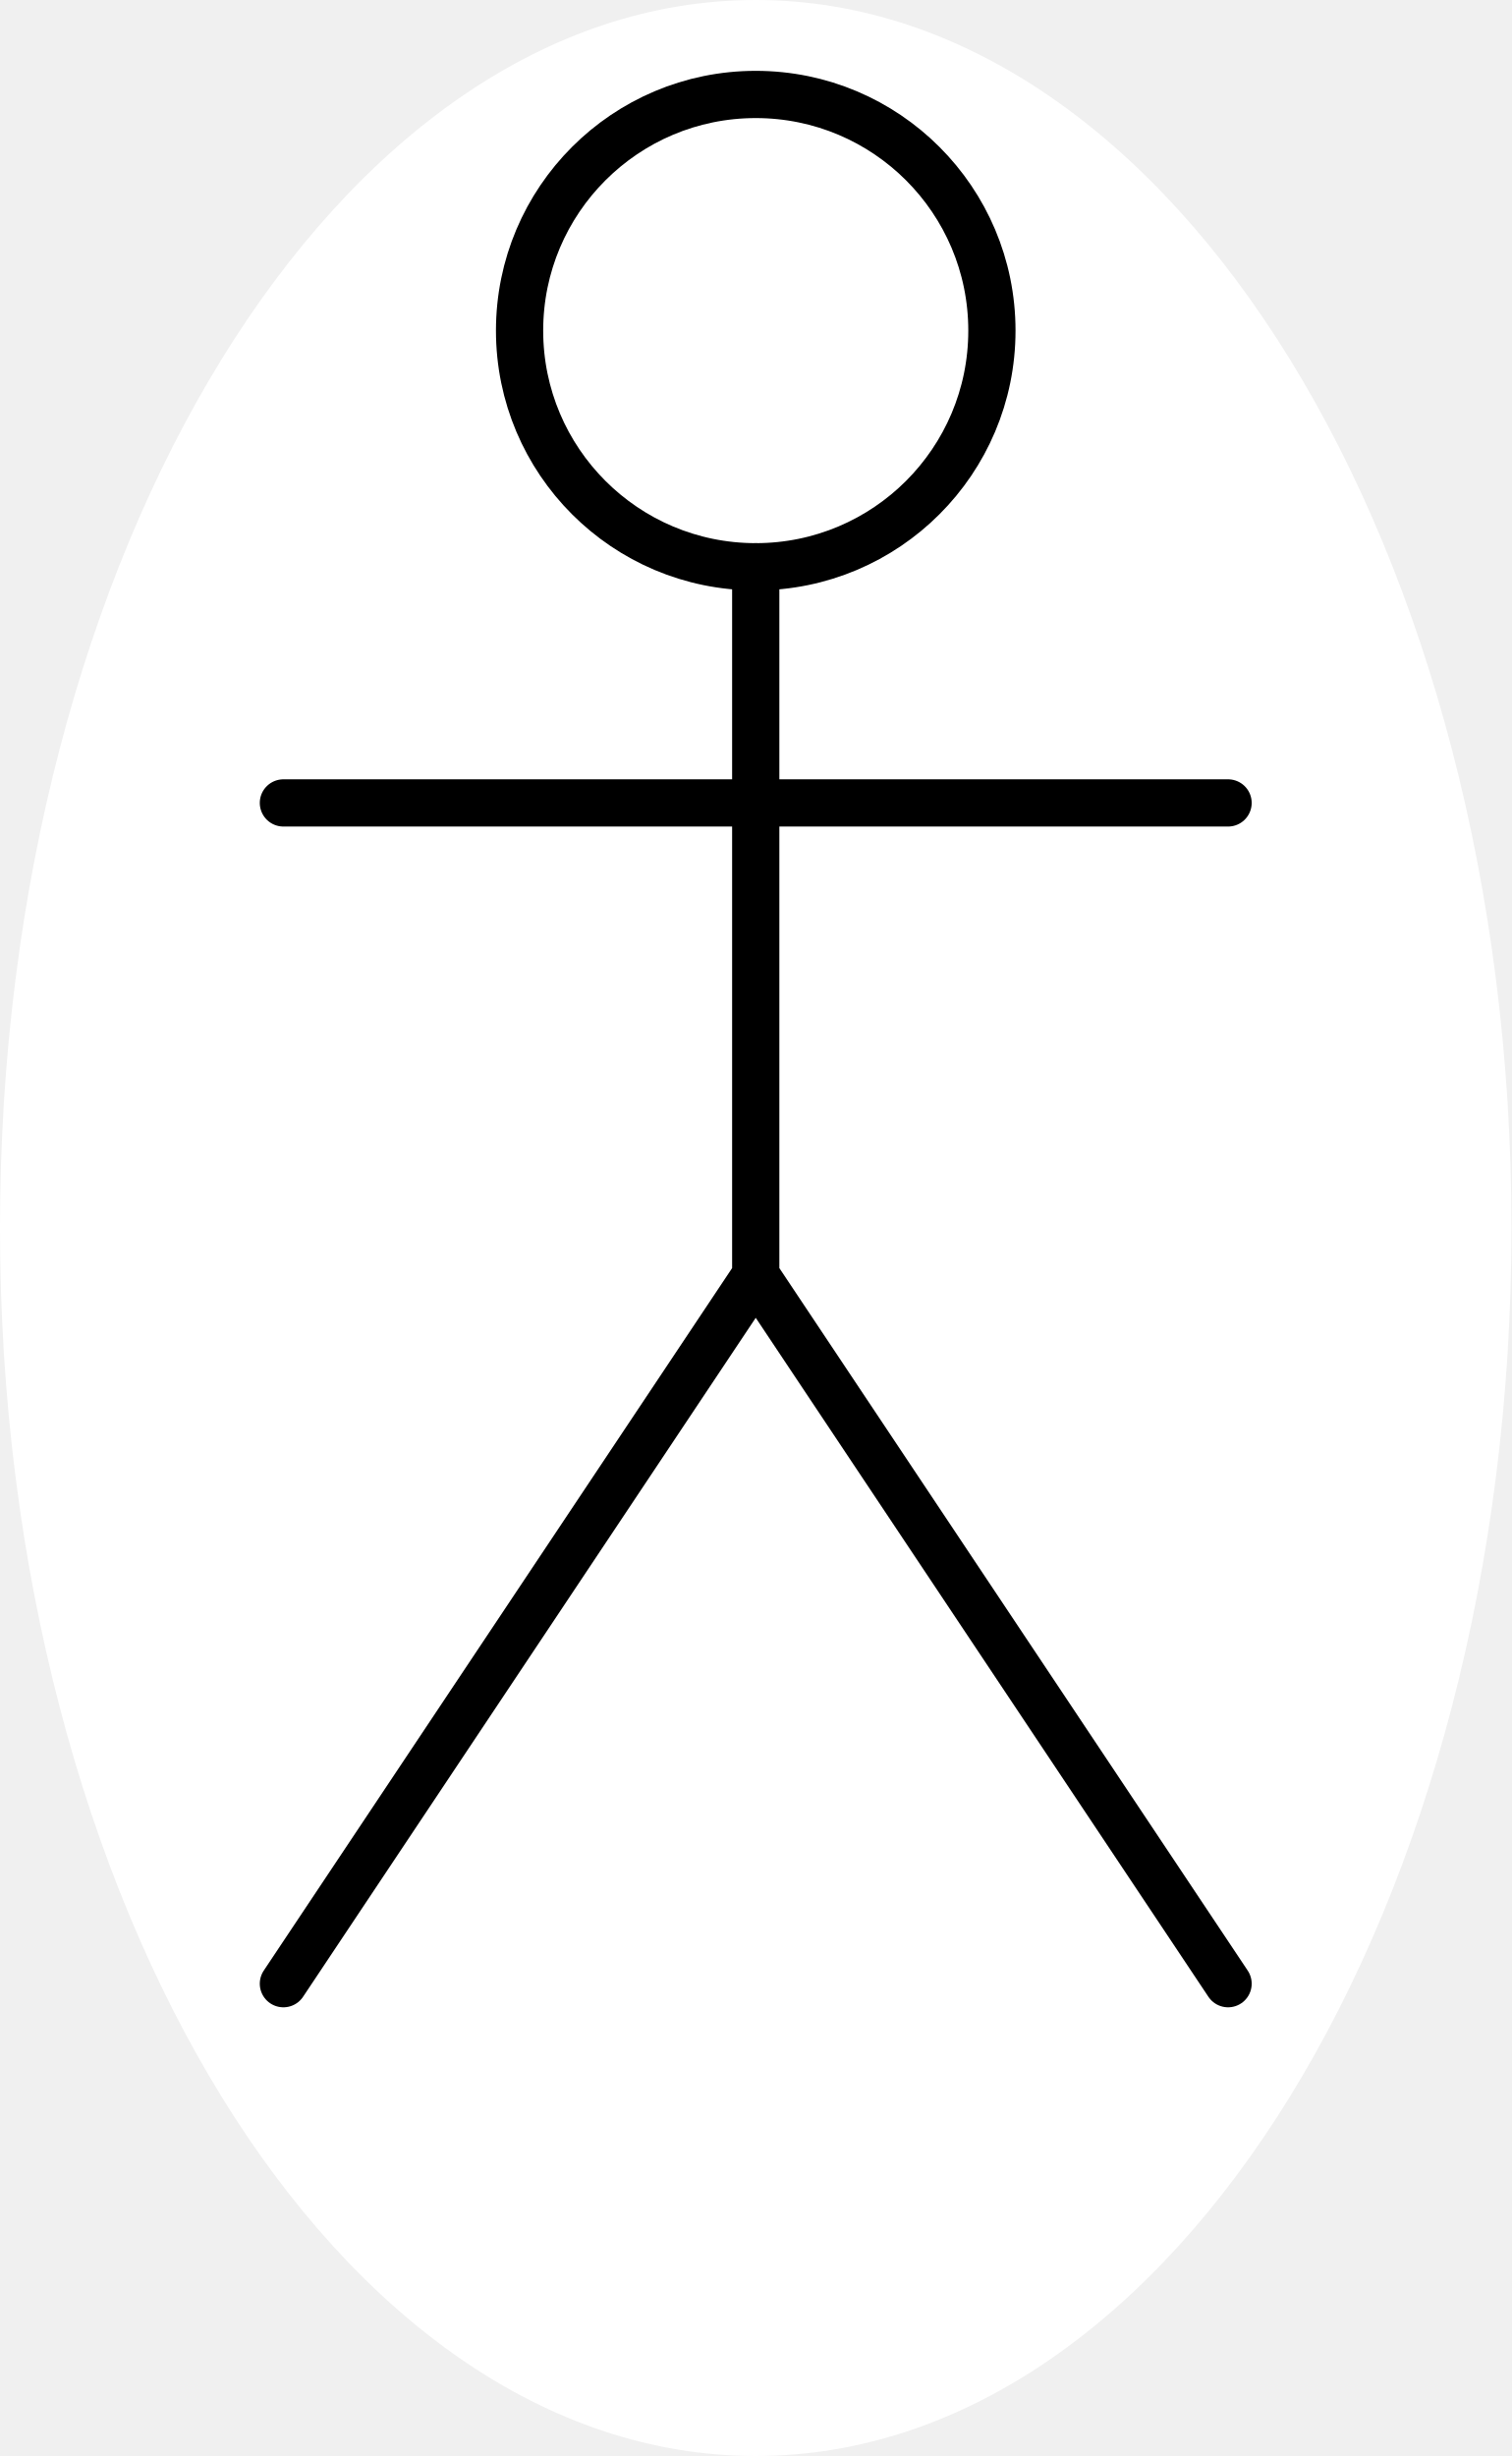
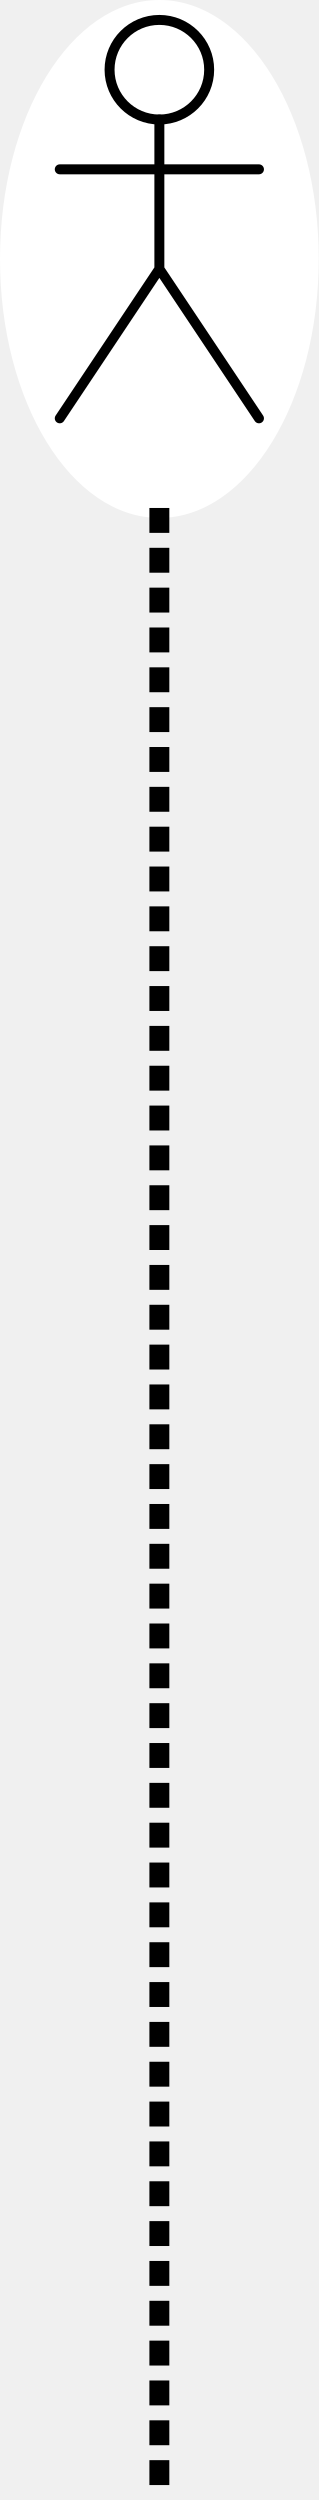
<svg xmlns="http://www.w3.org/2000/svg" xmlns:ns1="http://www.b3mn.org/oryx" version="1.0">
-   <ns1:magnets>
-     <ns1:magnet ns1:cx="1" ns1:cy="52" ns1:anchors="left" />
-     <ns1:magnet ns1:cx="32" ns1:cy="103" ns1:anchors="bottom" />
-     <ns1:magnet ns1:cx="63" ns1:cy="52" ns1:anchors="right" />
-     <ns1:magnet ns1:cx="32" ns1:cy="1" ns1:anchors="top" />
-     <ns1:magnet ns1:cx="32" ns1:cy="52" ns1:default="yes" />
-   </ns1:magnets>
  <g>
-     <ellipse id="background" cx="32" cy="52" ry="52" rx="32" fill="white" stroke="none" />
-     <ellipse id="head" cx="32" cy="14" ry="10" rx="10" fill="white" stroke="black" stroke-width="2" />
-     <path d="M 32 24 L 32 54 M 12 34 L 52 34 M 32 54 L 52 84 M 12 84 L 32 54" stroke="black" stroke-width="2" stroke-linecap="round" />
-     <text id="text" font-size="12" x="32" y="86" ns1:align="top center" stroke="black">
+     <ellipse id="background" cx="32" cy="52" ry="52" rx="32" fill="white" stroke="none" ns1:anchors="top" />
+     <ellipse id="head" cx="32" cy="14" ry="10" rx="10" fill="white" stroke="black" stroke-width="2" ns1:anchors="top" />
+     <path d="M 32 24 L 32 54 M 12 34 L 52 34 M 32 54 L 52 84 M 12 84 L 32 54" stroke="black" stroke-width="2" stroke-linecap="round" ns1:anchors="top" />
+     <text id="text" font-size="12" x="32" y="86" ns1:anchors="top" stroke="black">
		</text>
+     <rect id="border" ns1:resize="vertical horizontal" x="26" y="102" width="12" height="400" fill="none" stroke-width="4" ns1:anchors="top" visibility="hidden" />
+     <path id="line" d="M32,102 L32,500" stroke="black" fill="none" stroke-width="4" stroke-dasharray="5, 3" ns1:resize="vertical horizontal" ns1:anchors="top" />
  </g>
</svg>
